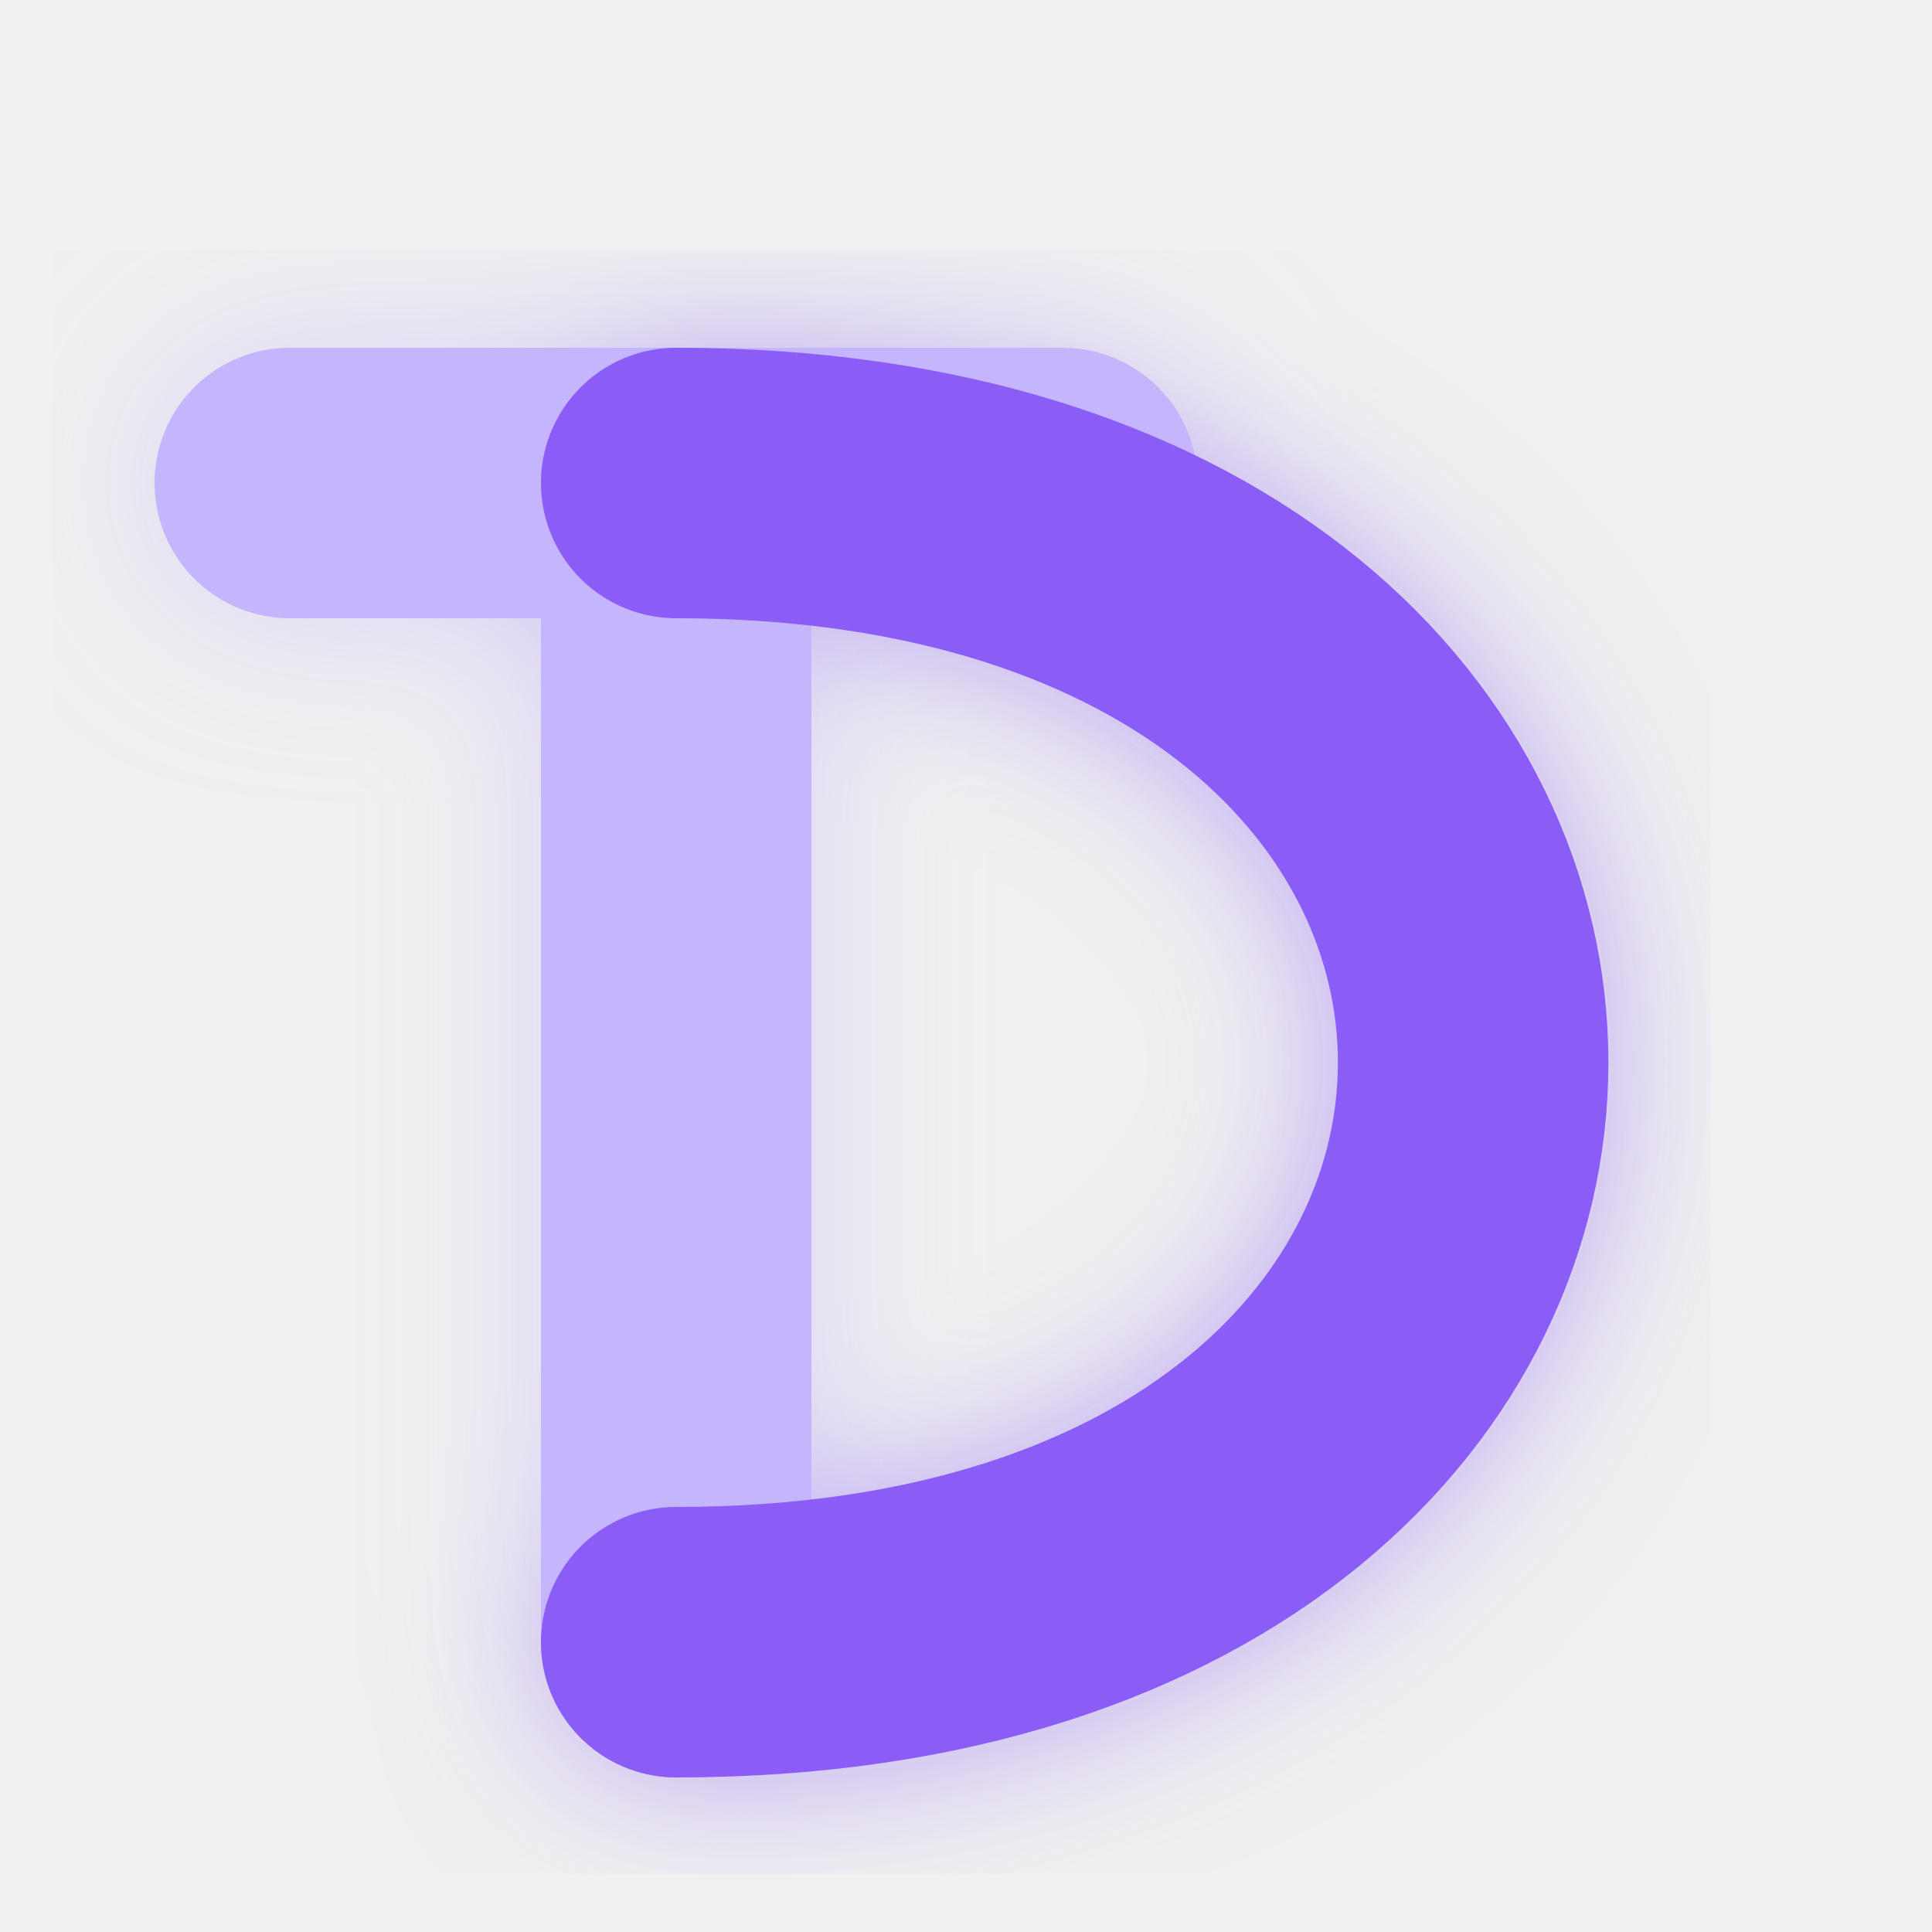
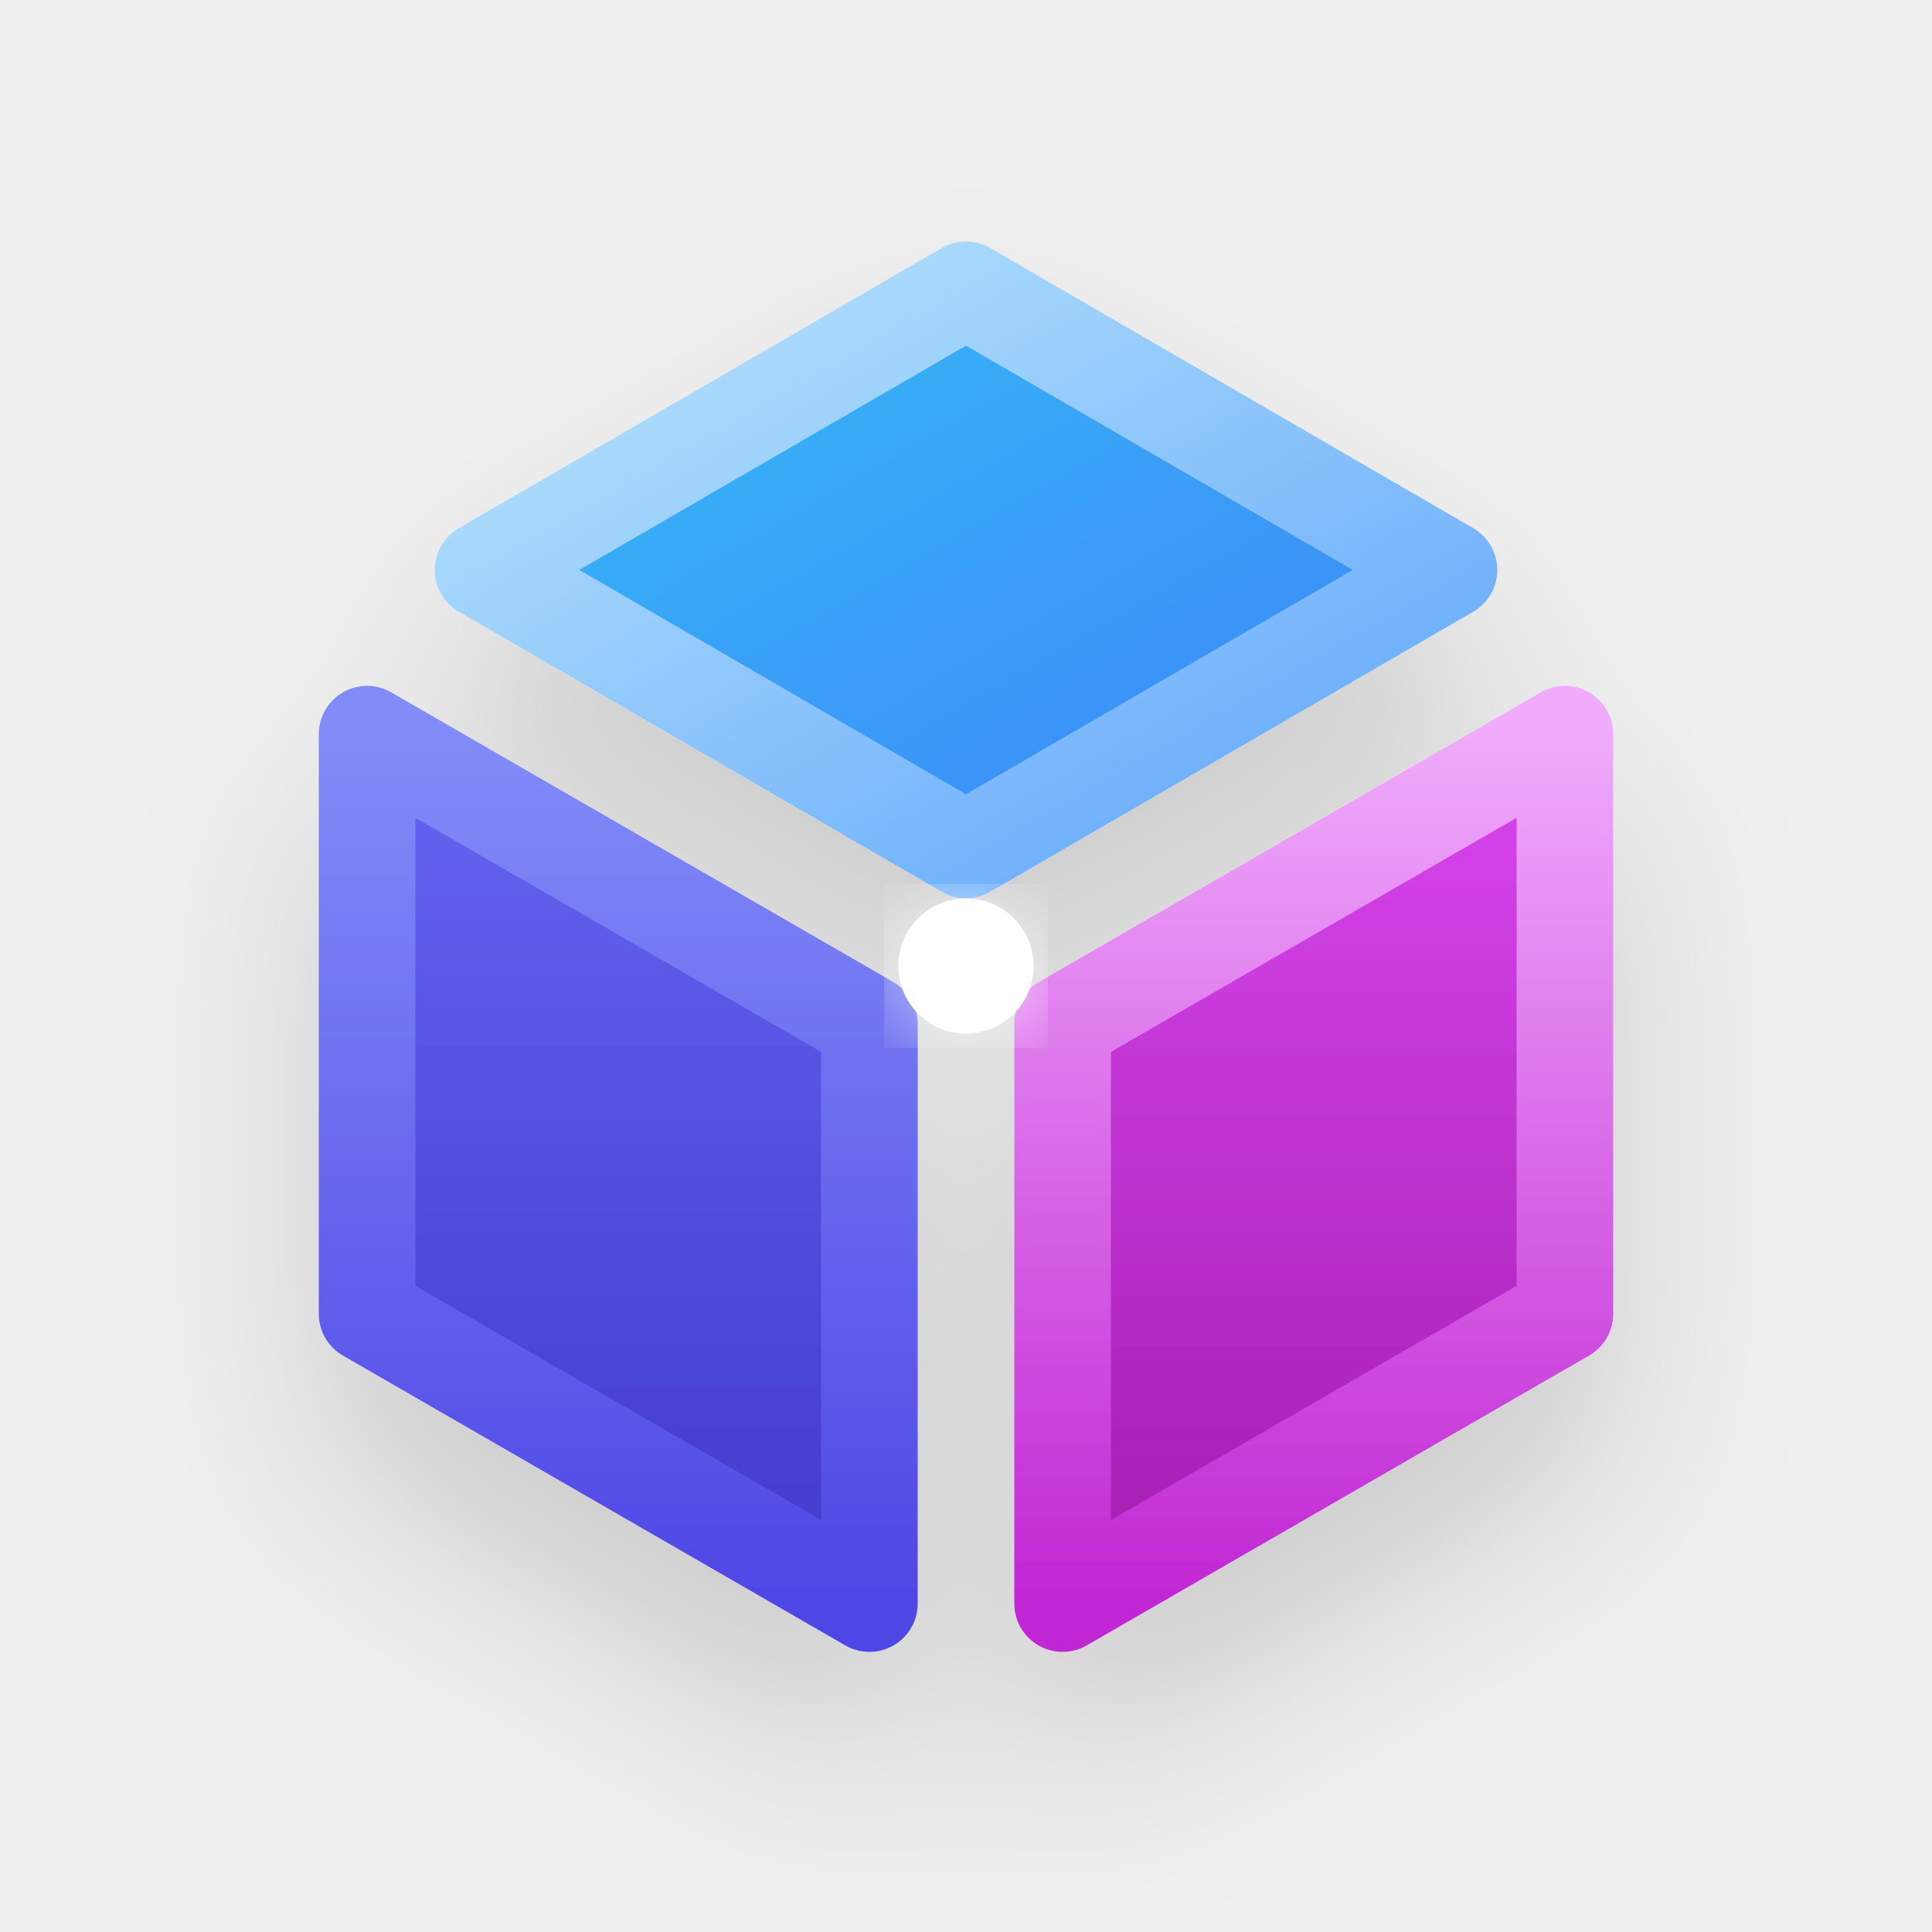
<svg xmlns="http://www.w3.org/2000/svg" viewBox="0 0 100 100" fill="none">
-   <filter id="glow" x="-20%" y="-20%" width="140%" height="140%">
-     <feGaussianBlur stdDeviation="4" result="blur" />
-     <feComponentTransfer in="blur" result="glow">
-       <feFuncA type="linear" slope="0.5" />
-     </feComponentTransfer>
-     <feMerge>
-       <feMergeNode in="glow" />
-       <feMergeNode in="SourceGraphic" />
-     </feMerge>
-   </filter>
-   <g filter="url(#glow)">
-     <path d="M 15 25 L 55 25 M 35 25 L 35 85" stroke="#c4b5fd" stroke-width="14" stroke-linecap="round" stroke-linejoin="round" />
-     <path d="M 35 25 C 90 25, 90 85, 35 85" stroke="#8b5cf6" stroke-width="14" stroke-linecap="round" />
+   <defs>
+     <linearGradient id="topFill" x1="0%" y1="0%" x2="100%" y2="100%">
+       <stop offset="0%" stop-color="#38bdf8" />
+       <stop offset="100%" stop-color="#3b82f6" />
+     </linearGradient>
+     <linearGradient id="topStroke" x1="0%" y1="0%" x2="100%" y2="100%">
+       <stop offset="0%" stop-color="#bae6fd" />
+       <stop offset="100%" stop-color="#60a5fa" />
+     </linearGradient>
+     <linearGradient id="leftFill" x1="0%" y1="0%" x2="0%" y2="100%">
+       <stop offset="0%" stop-color="#6366f1" />
+       <stop offset="100%" stop-color="#4338ca" />
+     </linearGradient>
+     <linearGradient id="leftStroke" x1="0%" y1="0%" x2="0%" y2="100%">
+       <stop offset="0%" stop-color="#818cf8" />
+       <stop offset="100%" stop-color="#4f46e5" />
+     </linearGradient>
+     <linearGradient id="rightFill" x1="0%" y1="0%" x2="0%" y2="100%">
+       <stop offset="0%" stop-color="#d946ef" />
+       <stop offset="100%" stop-color="#a21caf" />
+     </linearGradient>
+     <linearGradient id="rightStroke" x1="0%" y1="0%" x2="0%" y2="100%">
+       <stop offset="0%" stop-color="#f0abfc" />
+       <stop offset="100%" stop-color="#c026d3" />
+     </linearGradient>
+     <filter id="shadow" x="-30%" y="-30%" width="160%" height="160%">
+       <feDropShadow dx="0" dy="6" stdDeviation="5" flood-opacity="0.15" flood-color="#000" />
+     </filter>
+     <filter id="glow">
+       <feGaussianBlur stdDeviation="3" result="coloredBlur" />
+       <feMerge>
+         <feMergeNode in="coloredBlur" />
+         <feMergeNode in="SourceGraphic" />
+       </feMerge>
+     </filter>
+   </defs>
+   <g filter="url(#shadow)">
+     <path d="M 55 53 L 81 38 L 81 68 L 55 83 Z" fill="url(#rightFill)" stroke="url(#rightStroke)" stroke-width="5" stroke-linejoin="round" />
+     <path d="M 45 53 L 19 38 L 19 68 L 45 83 Z" fill="url(#leftFill)" stroke="url(#leftStroke)" stroke-width="5" stroke-linejoin="round" />
+     <path d="M 50 15 L 75 29.5 L 50 44 L 25 29.5 Z" fill="url(#topFill)" stroke="url(#topStroke)" stroke-width="5" stroke-linejoin="round" />
  </g>
+   <circle cx="50" cy="50" r="3.5" fill="#ffffff" filter="url(#glow)" />
</svg>
